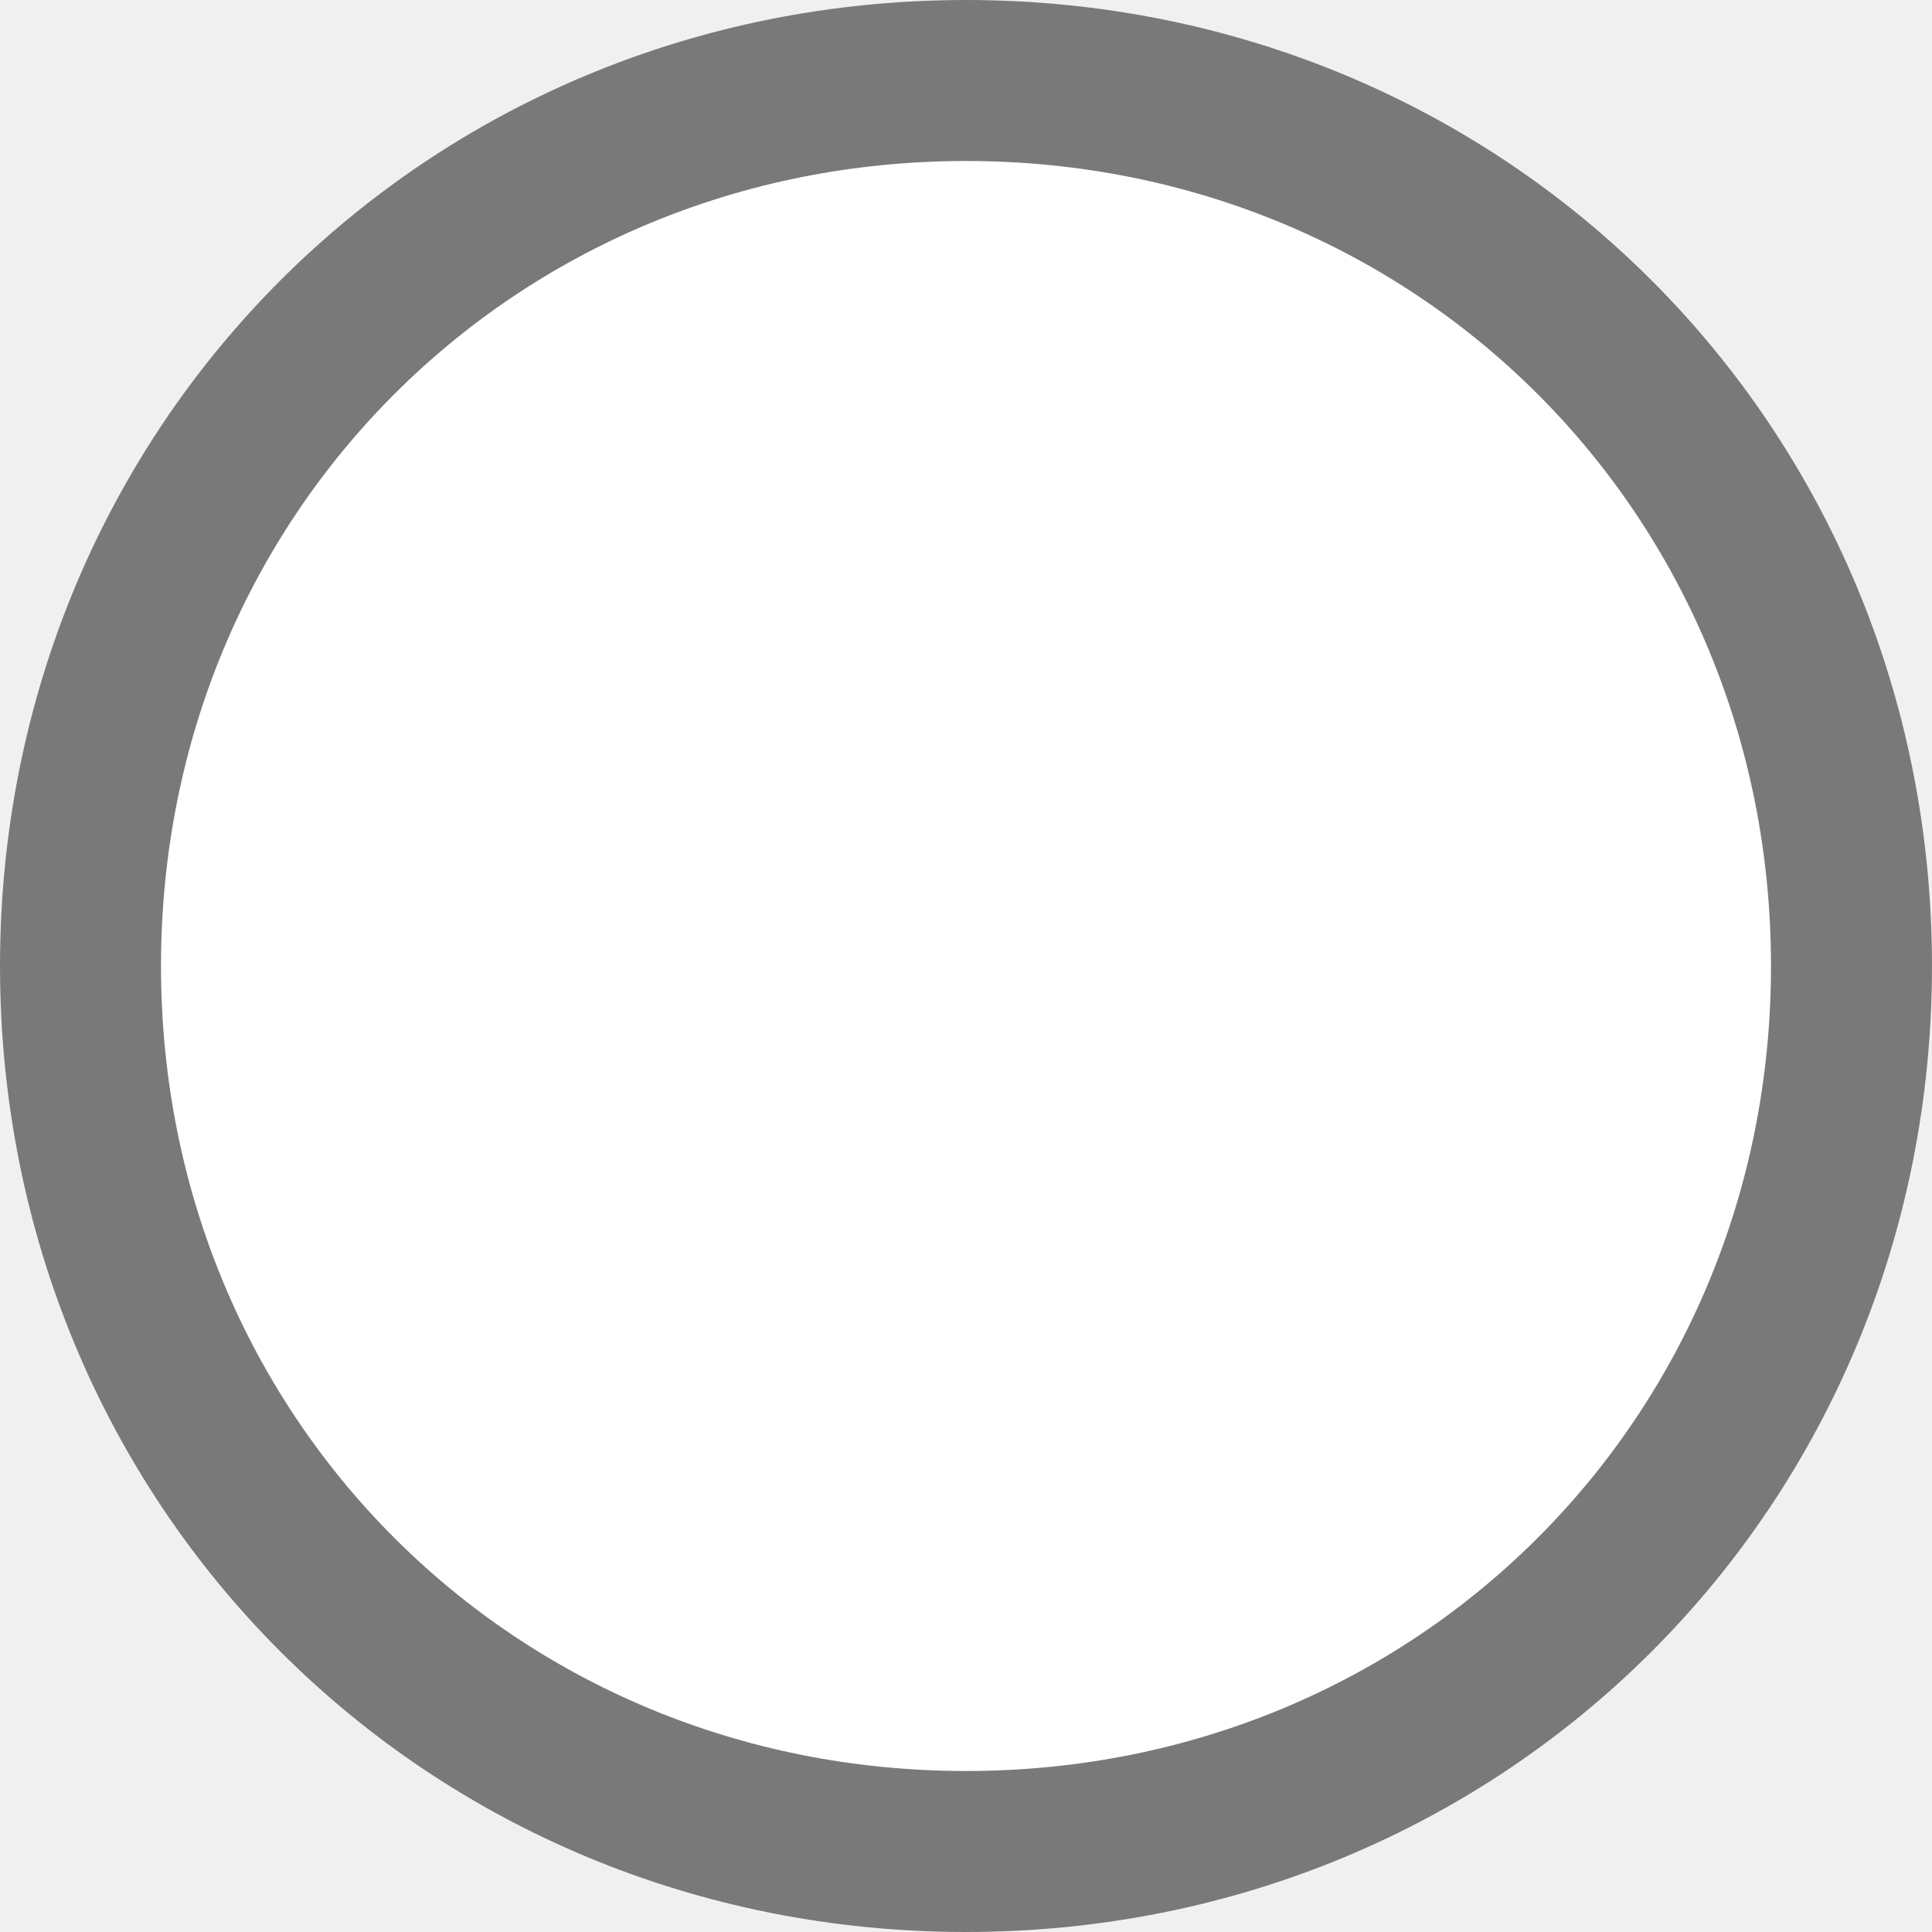
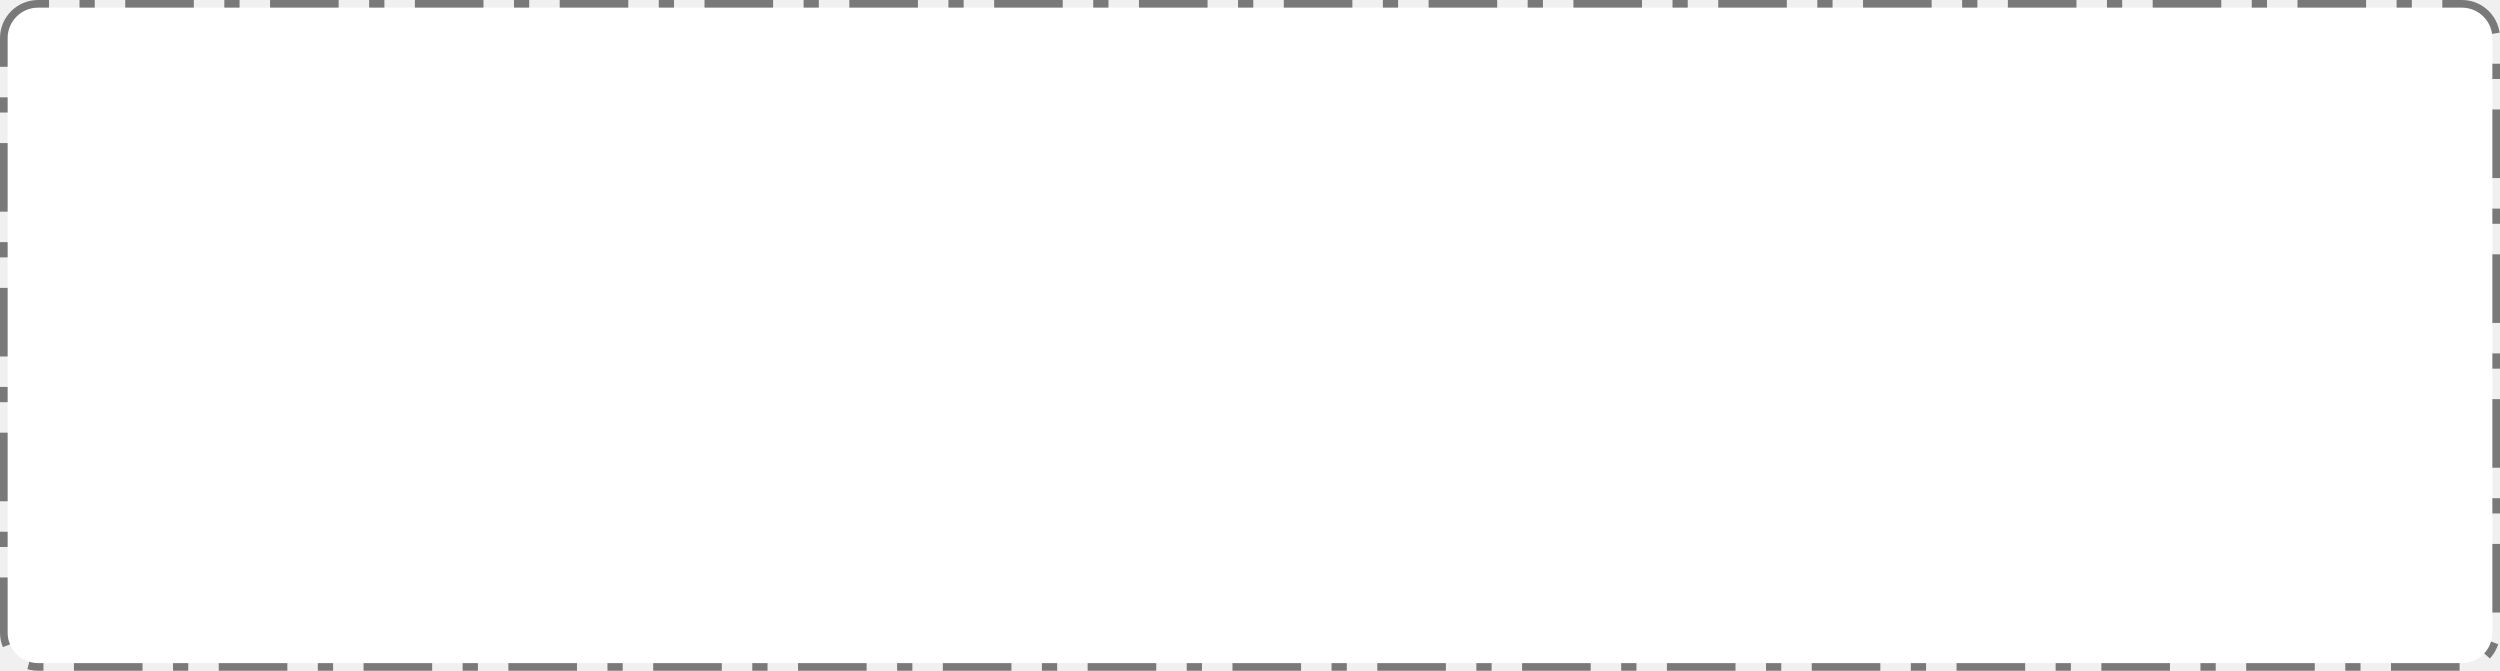
- <svg xmlns="http://www.w3.org/2000/svg" version="1.1" width="12px" height="12px" viewBox="187 389  12 12">
-   <path d="M 193 389  C 196.36 389  199 391.64  199 395  C 199 398.36  196.36 401  193 401  C 189.64 401  187 398.36  187 395  C 187 391.64  189.64 389  193 389  Z " fill-rule="nonzero" fill="#ffffff" stroke="none" />
-   <path d="M 193 389.5  C 196.08 389.5  198.5 391.92  198.5 395  C 198.5 398.08  196.08 400.5  193 400.5  C 189.92 400.5  187.5 398.08  187.5 395  C 187.5 391.92  189.92 389.5  193 389.5  Z " stroke-width="1" stroke="#797979" fill="none" />
+ <svg xmlns="http://www.w3.org/2000/svg" version="1.1" width="328px" height="88px">
+   <g transform="matrix(1 0 0 1 -46 -217 )">
+     <path d="M 47 222  A 4 4 0 0 1 51 218 L 369 218  A 4 4 0 0 1 373 222 L 373 300  A 4 4 0 0 1 369 304 L 51 304  A 4 4 0 0 1 47 300 L 47 222  Z " fill-rule="nonzero" fill="#ffffff" stroke="none" />
+     <path d="M 46.5 222  A 4.5 4.5 0 0 1 51 217.5 L 369 217.5  A 4.5 4.5 0 0 1 373.5 222 L 373.5 300  A 4.5 4.5 0 0 1 369 304.5 L 51 304.5  A 4.5 4.5 0 0 1 46.5 300 L 46.5 222  Z " stroke-width="1" stroke-dasharray="9,4,2,4" stroke="#797979" fill="none" stroke-dashoffset="0.5" />
+   </g>
</svg>
